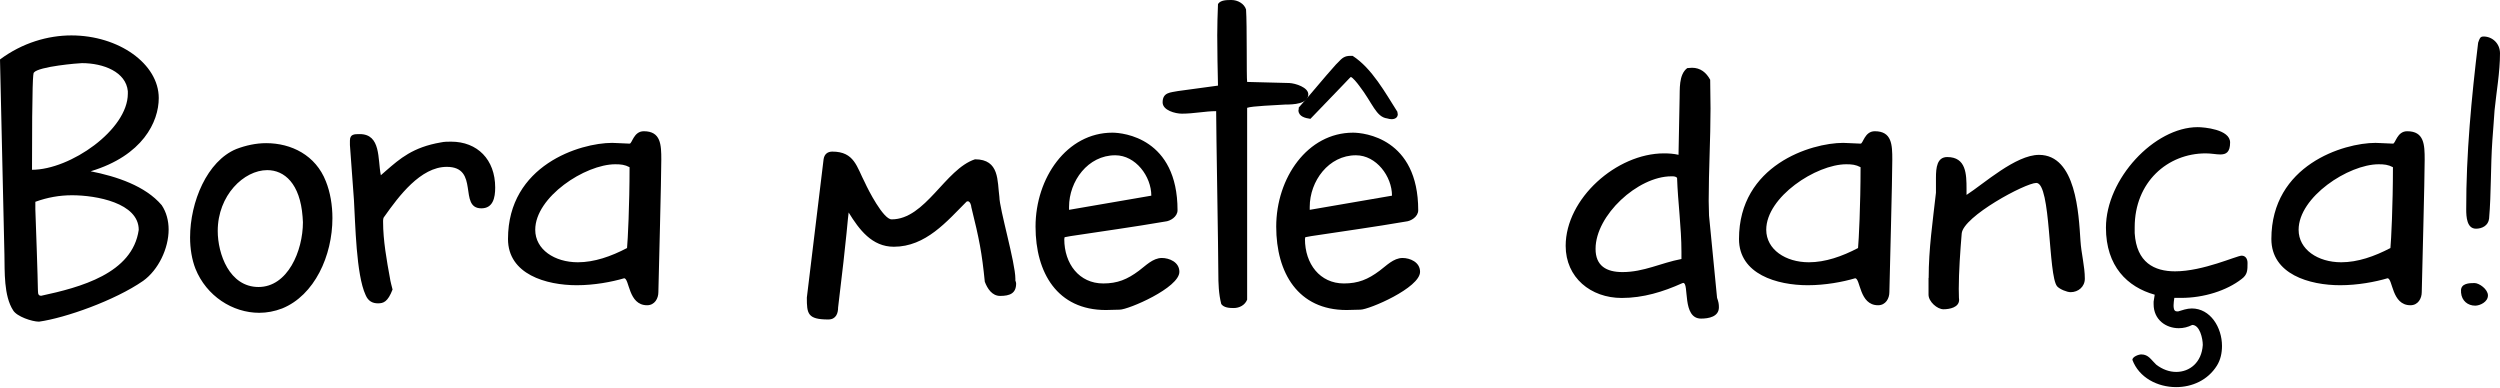
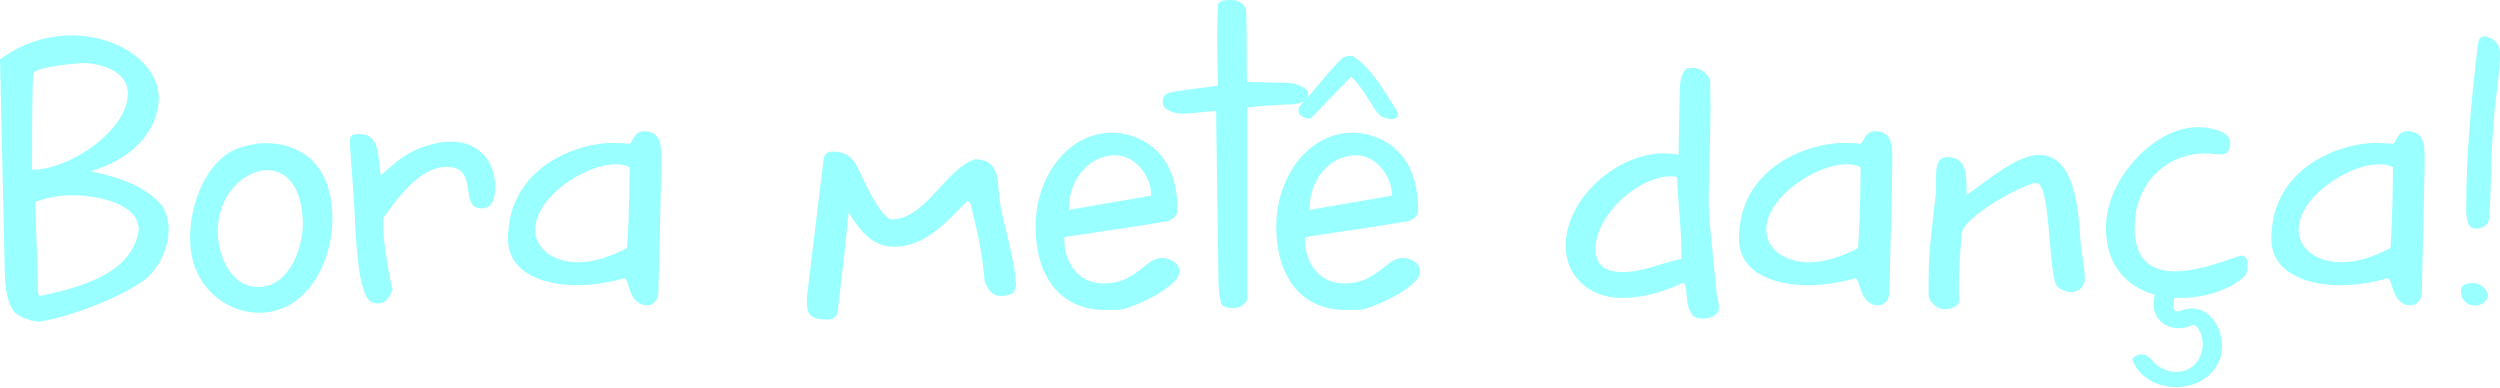
- <svg xmlns="http://www.w3.org/2000/svg" id="Layer_1" viewBox="0 0 3670.8 568.4">
-   <style>.st0{enable-background:new}</style>
-   <g class="st0">
+ <svg xmlns="http://www.w3.org/2000/svg" viewBox="0 0 3670.8 568.4">
+   <style>.svg-lets{fill:#9ff}</style>
+   <g class="svg-lets">
    <path d="M0 87.3C33.1 62.7 70.6 52 104.8 52c69.5 0 128.3 41.7 128.3 92 0 34.8-23.5 84.5-100 107.5 38 7.5 80.2 21.4 104.3 49.7 6.9 10.2 10.2 23 10.2 35.8 0 27.8-15 59.3-37.4 75.4-41.7 28.9-114.4 54.5-152.9 59.9-10.2 0-32.6-7.5-38-16.6C5.4 434.3 7 398.5 6.5 373.9L0 87.3zm187.7 50.3v-3.7c-2.7-28.3-35.8-41.2-67.4-41.2-4.3 0-63.6 4.8-70.6 13.9-1.1 1.1-2.7 11.2-2.7 142.7 56.2 0 140.7-58.8 140.7-111.7zm-135.8 170c.5 11.2 3.7 104.8 3.7 116 .5 4.3-1.1 10.7 4.8 10.7 57.2-12.3 134.2-32.6 143.3-96.8 0-39.6-62.6-50.8-97.8-50.8-18.7 0-36.4 3.2-54 9.6v11.3zm227.2 41.1c0-52.4 25.1-112.3 67.9-129.9 13.9-5.3 28.9-8.6 43.8-8.6 36.9 0 72.7 17.6 87.7 56.1 6.4 16 9.6 34.8 9.6 54 0 55.1-26.2 113.3-73.8 132.6-11.2 4.3-22.5 6.4-33.7 6.4-39 0-77.5-24.6-93.6-64.7-5.2-13.3-7.9-29.3-7.9-45.9zm100.5 72.7c42.8 0 65.2-52.9 65.2-95.2 0-2.7-.5-5.3-.5-8-3.7-48.7-26.7-68.4-51.9-68.4-34.2 0-72.7 36.9-72.7 89.3 0 33.7 17.1 82.3 59.9 82.3zm148.6-224.5c31.5 0 26.2 36.9 31 60.4l8-7c19.8-17.1 39-34.2 80.2-41.2 4.8-1.1 10.2-1.1 15-1.1 38.5 0 64.7 26.2 64.7 67.4 0 15-3.2 30.5-20.3 30.5-34.2 0-2.1-60.9-50.8-60.9-38.5 0-70.6 43.3-91.4 72.7-2.1 2.1-2.1 4.8-2.1 8 0 27.3 5.3 56.7 10.2 83.4 0 1.6 3.2 14.4 3.7 16-7 18.2-13.4 20.3-21.4 20.3s-14.4-3.2-18.2-12.3c-13.9-29.9-15-104.8-17.1-139.5l-5.9-80.7v-6.4c0-9.6 6.4-9.6 14.4-9.6zm318.7 221.9c-44.9 0-101-16-101-67.9 0-108.5 105.9-141.1 152.9-141.1 4.8 0 8.6.5 25.7 1.1 3.7 0 5.9-18.2 20.8-18.2 25.1 0 25.7 19.8 25.7 41.7 0 28.3-3.7 166.8-4.3 194.6 0 9.1-5.3 19.2-16.6 19.2-27.8 0-25.7-39.6-33.7-39.6-18.2 5.4-43.9 10.2-69.5 10.2zm1.6-33.7c24.1 0 48.7-8.6 72.2-20.9 1.1-11.2 3.7-62.6 3.7-118.7-7-3.7-12.8-4.3-20.9-4.3-44.4 0-117.6 48.1-117.6 96.2 0 29 28.4 47.7 62.6 47.7zm360.8-151.3c1.1-7.5 5.9-11.2 12.8-11.2 32.6 0 35.8 22.5 48.1 46 4.3 9.6 26.7 53.5 39 53.5 49.7 0 78.6-73.8 122.4-88.2 36.4 0 32.6 32.1 35.8 55.1 0 17.1 23.5 96.8 23.5 120.3v2.7s1.1 2.7 1.1 4.3c0 14.4-9.1 18.2-23.5 18.2-11.8 0-18.7-10.7-22.5-20.8-4.3-42.8-8-62-19.8-109.6 0-2.1-1.6-8.6-5.3-8.6 0 0-1.1.5-1.6.5-28.9 28.9-59.9 66.3-106.9 66.3-32.1 0-50.8-25.1-66.3-50.3-1.1 5.3-2.1 29.9-15.5 139.5 0 8-2.7 17.6-14.4 17.6-30.5 0-31.5-8.6-31.5-32.1l24.6-203.2zm424-39c16 0 95.7 8 95.7 113.9 0 9.6-10.7 16-18.2 16.6-46.5 8-93 14.4-139 21.4-2.1.5-8.6 1.6-8.6 1.6s-.5 2.1-.5 2.7c0 36.4 21.9 65.2 57.2 65.2 20.9 0 35.3-5.9 52.4-18.7 9.6-7 20.3-18.7 33.7-18.7 10.7 0 25.7 5.9 25.7 20.3 0 23.5-74.8 55.6-87.7 55.6-.5 0-15 .5-20.3.5-71.1 0-103.2-54.5-103.2-122.4 0-71.7 46-138 112.8-138zm-63.6 109v4.3l120.8-20.8c0-28.3-23-59.3-52.9-59.3-40.1-.1-67.9 37.9-67.9 75.8zm219.2 97.3c0-32.1-3.2-210.1-3.2-237.9-16 0-32.6 3.7-50.3 3.7-9.6 0-28.3-4.8-28.3-16.6 0-15 11.8-14.4 22.5-16.6l58.8-8c-.5-22.5-1.1-50.3-1.1-73.8 0-15 .5-30.5 1.1-46 3.7-5.9 12.8-5.9 19.8-5.9 9.1 0 18.7 5.3 21.4 13.9 1.6 23.5.5 98.9 1.6 106.4l62 1.6c9.1.5 27.8 6.4 27.8 16.6 0 14.4-22.5 15-33.7 15-15 1.1-48.7 2.1-56.1 4.8V440c-3.2 8-11.2 12.3-19.8 12.3-6.4 0-14.4-.5-18.2-5.9-3.8-14.8-4.3-30.3-4.3-45.3z" />
    <path d="M1986.7 194.8c16 0 95.7 8 95.7 113.9 0 9.6-10.7 16-18.2 16.6-46.5 8-93 14.4-139 21.4-2.1.5-8.6 1.6-8.6 1.6s-.5 2.1-.5 2.7c0 36.4 21.9 65.2 57.2 65.2 20.9 0 35.3-5.9 52.4-18.7 9.6-7 20.3-18.7 33.7-18.7 10.7 0 25.7 5.9 25.7 20.3 0 23.5-74.8 55.6-87.7 55.6-.5 0-15 .5-20.3.5-71.1 0-103.2-54.5-103.2-122.4 0-71.7 46-138 112.8-138zm-79.7-36.9c18.7-20.9 35.3-41.7 54.5-63.1l3.2-3.2c5.9-6.4 9.6-9.6 18.2-9.6h3.2c28.3 18.2 48.1 54.5 65.8 82.3 0 1.1 0 2.1.5 3.2 0 5.3-4.3 7.5-9.1 7.5-2.1 0-4.3-.5-6.4-1.1-16.6-2.1-21.4-22.5-41.2-48.1-2.7-3.7-9.6-12.3-12.3-12.8-.5 0-8 8.6-59.3 61.5-7.5-1.1-17.1-3.2-17.6-12.3.5-1.1.5-4.3.5-4.3zm16.1 145.9v4.3l120.8-20.8c0-28.3-23-59.3-52.9-59.3-40.1-.1-67.9 37.9-67.9 75.8zm458.1 133.7c-45.4 0-82.3-29.9-82.3-76.5 0-69.5 74.8-135.8 144.3-135.8 7.5 0 14.4.5 21.4 2.1 0-12.3 1.6-70.6 1.6-82.9.5-12.3-1.6-34.8 11.2-44.4.5 0 6.4-.5 7-.5 12.3 0 20.9 6.9 26.7 17.6 0 6.4.5 35.8.5 42.2 0 44.9-2.7 90.4-2.7 135.8 0 5.3.5 20.9.5 21.4l11.8 120.8c2.1 5.9 2.7 9.1 2.7 13.9 0 13.9-15 16.6-26.2 16.6-28.3 0-17.1-52.4-26.2-52.4-.5 0-1.1.5-1.6.5-27.7 12.5-57.1 21.6-88.7 21.6zm1.1-38c31.5 0 56.1-13.4 86.6-19.2v-10.7c0-35.3-5.3-73.8-6.4-108-.5-2.1-4.3-2.7-6.4-2.7h-2.1c-49.2 0-111.2 57.2-111.2 106.4-.1 25.1 16 34.2 39.5 34.2zm272.1 19.3c-44.9 0-101-16-101-67.9 0-108.5 105.9-141.1 152.9-141.1 4.8 0 8.6.5 25.7 1.1 3.7 0 5.9-18.2 20.8-18.2 25.1 0 25.7 19.8 25.7 41.7 0 28.3-3.7 166.8-4.3 194.6 0 9.1-5.3 19.2-16.6 19.2-27.8 0-25.7-39.6-33.7-39.6-18.1 5.4-43.8 10.2-69.5 10.2zm1.6-33.7c24.1 0 48.7-8.6 72.2-20.9 1.1-11.2 3.7-62.6 3.7-118.7-7-3.7-12.8-4.3-20.9-4.3-44.4 0-117.6 48.1-117.6 96.2.1 29 28.4 47.7 62.6 47.7zm175.9 23c0-42.8 5.9-82.3 10.7-125.1v-21.9c0-15 1.6-30.5 16.6-30.5 27.8 0 28.3 25.1 28.3 47v8.6c25.7-16.6 72.2-58.8 106.4-58.8 54.5 0 58.3 86.6 60.9 126.2 1.1 18.2 6.4 37.4 6.4 55.6 0 11.8-9.6 19.8-20.9 19.8-5.3 0-16-4.3-19.8-8.6-13.4-16-8.6-151.8-30.5-151.8-16 0-107.5 49.2-109.6 74.3s-4.3 56.7-4.3 81.3c0 13.9.5 15 .5 16 0 11.2-13.9 13.9-23 13.9s-21.9-11.2-21.9-21.4v-24.6h.2zm312.2 112.3c10.7 0 14.4 8 21.9 15 9.1 7 19.2 10.7 29.4 10.7 19.8 0 37.4-13.9 39-39.6 0-9.1-4.3-29.4-15.5-29.4-6.4 3.2-12.8 4.8-19.8 4.8-18.7 0-36.9-12.3-36.9-35.3v-3.7l1.6-10.2c-40.1-11.2-71.6-41.7-71.6-98.4 0-71.6 71.1-147.6 134.7-147.6 9.1 0 47.6 3.2 47.6 22.5 0 14.4-5.9 17.6-14.4 17.6-5.9 0-13.4-1.6-21.4-1.6-56.1 0-104.3 42.2-104.3 108.5v8.6c2.7 43.3 28.9 56.1 59.3 56.1 41.2 0 90.4-23 97.8-23 5.3 0 8.6 4.3 8.6 10.7 0 10.7 0 17.1-8.6 23.5-21.9 17.1-55.6 27.8-88.7 27.8h-10.2c-.5 3.7-1.1 7.5-1.1 10.7s0 9.1 4.8 9.1h2.1c5.3-1.6 12.8-4.3 19.8-4.3 27.3 0 44.4 27.8 44.4 55.1 0 10.2-2.1 20.3-7.5 28.9-13.4 21.4-36.4 31.5-59.9 31.5-27.3 0-54.5-13.9-64.2-40.1.3-4.7 9.4-7.9 13.1-7.9zm292-101.6c-44.9 0-101-16-101-67.9 0-108.5 105.9-141.1 152.9-141.1 4.8 0 8.6.5 25.7 1.1 3.7 0 5.9-18.2 20.8-18.2 25.1 0 25.7 19.8 25.7 41.7 0 28.3-3.7 166.8-4.3 194.6 0 9.1-5.3 19.2-16.6 19.2-27.8 0-25.7-39.6-33.7-39.6-18.2 5.4-43.9 10.2-69.5 10.2zm1.6-33.7c24.1 0 48.7-8.6 72.2-20.9 1.1-11.2 3.7-62.6 3.7-118.7-7-3.7-12.8-4.3-20.9-4.3-44.4 0-117.6 48.1-117.6 96.2 0 29 28.3 47.7 62.6 47.7zm175.8 41.7c0-10.7 11.8-11.2 19.8-11.2 7 0 19.8 9.1 19.8 18.2 0 9.6-11.8 15-18.7 15-10.7 0-19.8-6.9-20.8-19.2v-2.8h-.1zm25.2-364.1c2.1-5.9 2.7-9.1 8-9.1 12.8 0 24.1 10.2 24.1 24.6 0 27.8-5.3 56.7-8 83.9 0 3.7-2.7 34.8-3.2 43.8-2.7 38.5-1.6 77.5-4.8 114.9-1.1 10.7-10.7 15-19.2 15-13.4 0-14.4-17.1-14.4-28.3-.2-81.2 7.8-164.6 17.5-244.8z" />
  </g>
</svg>
